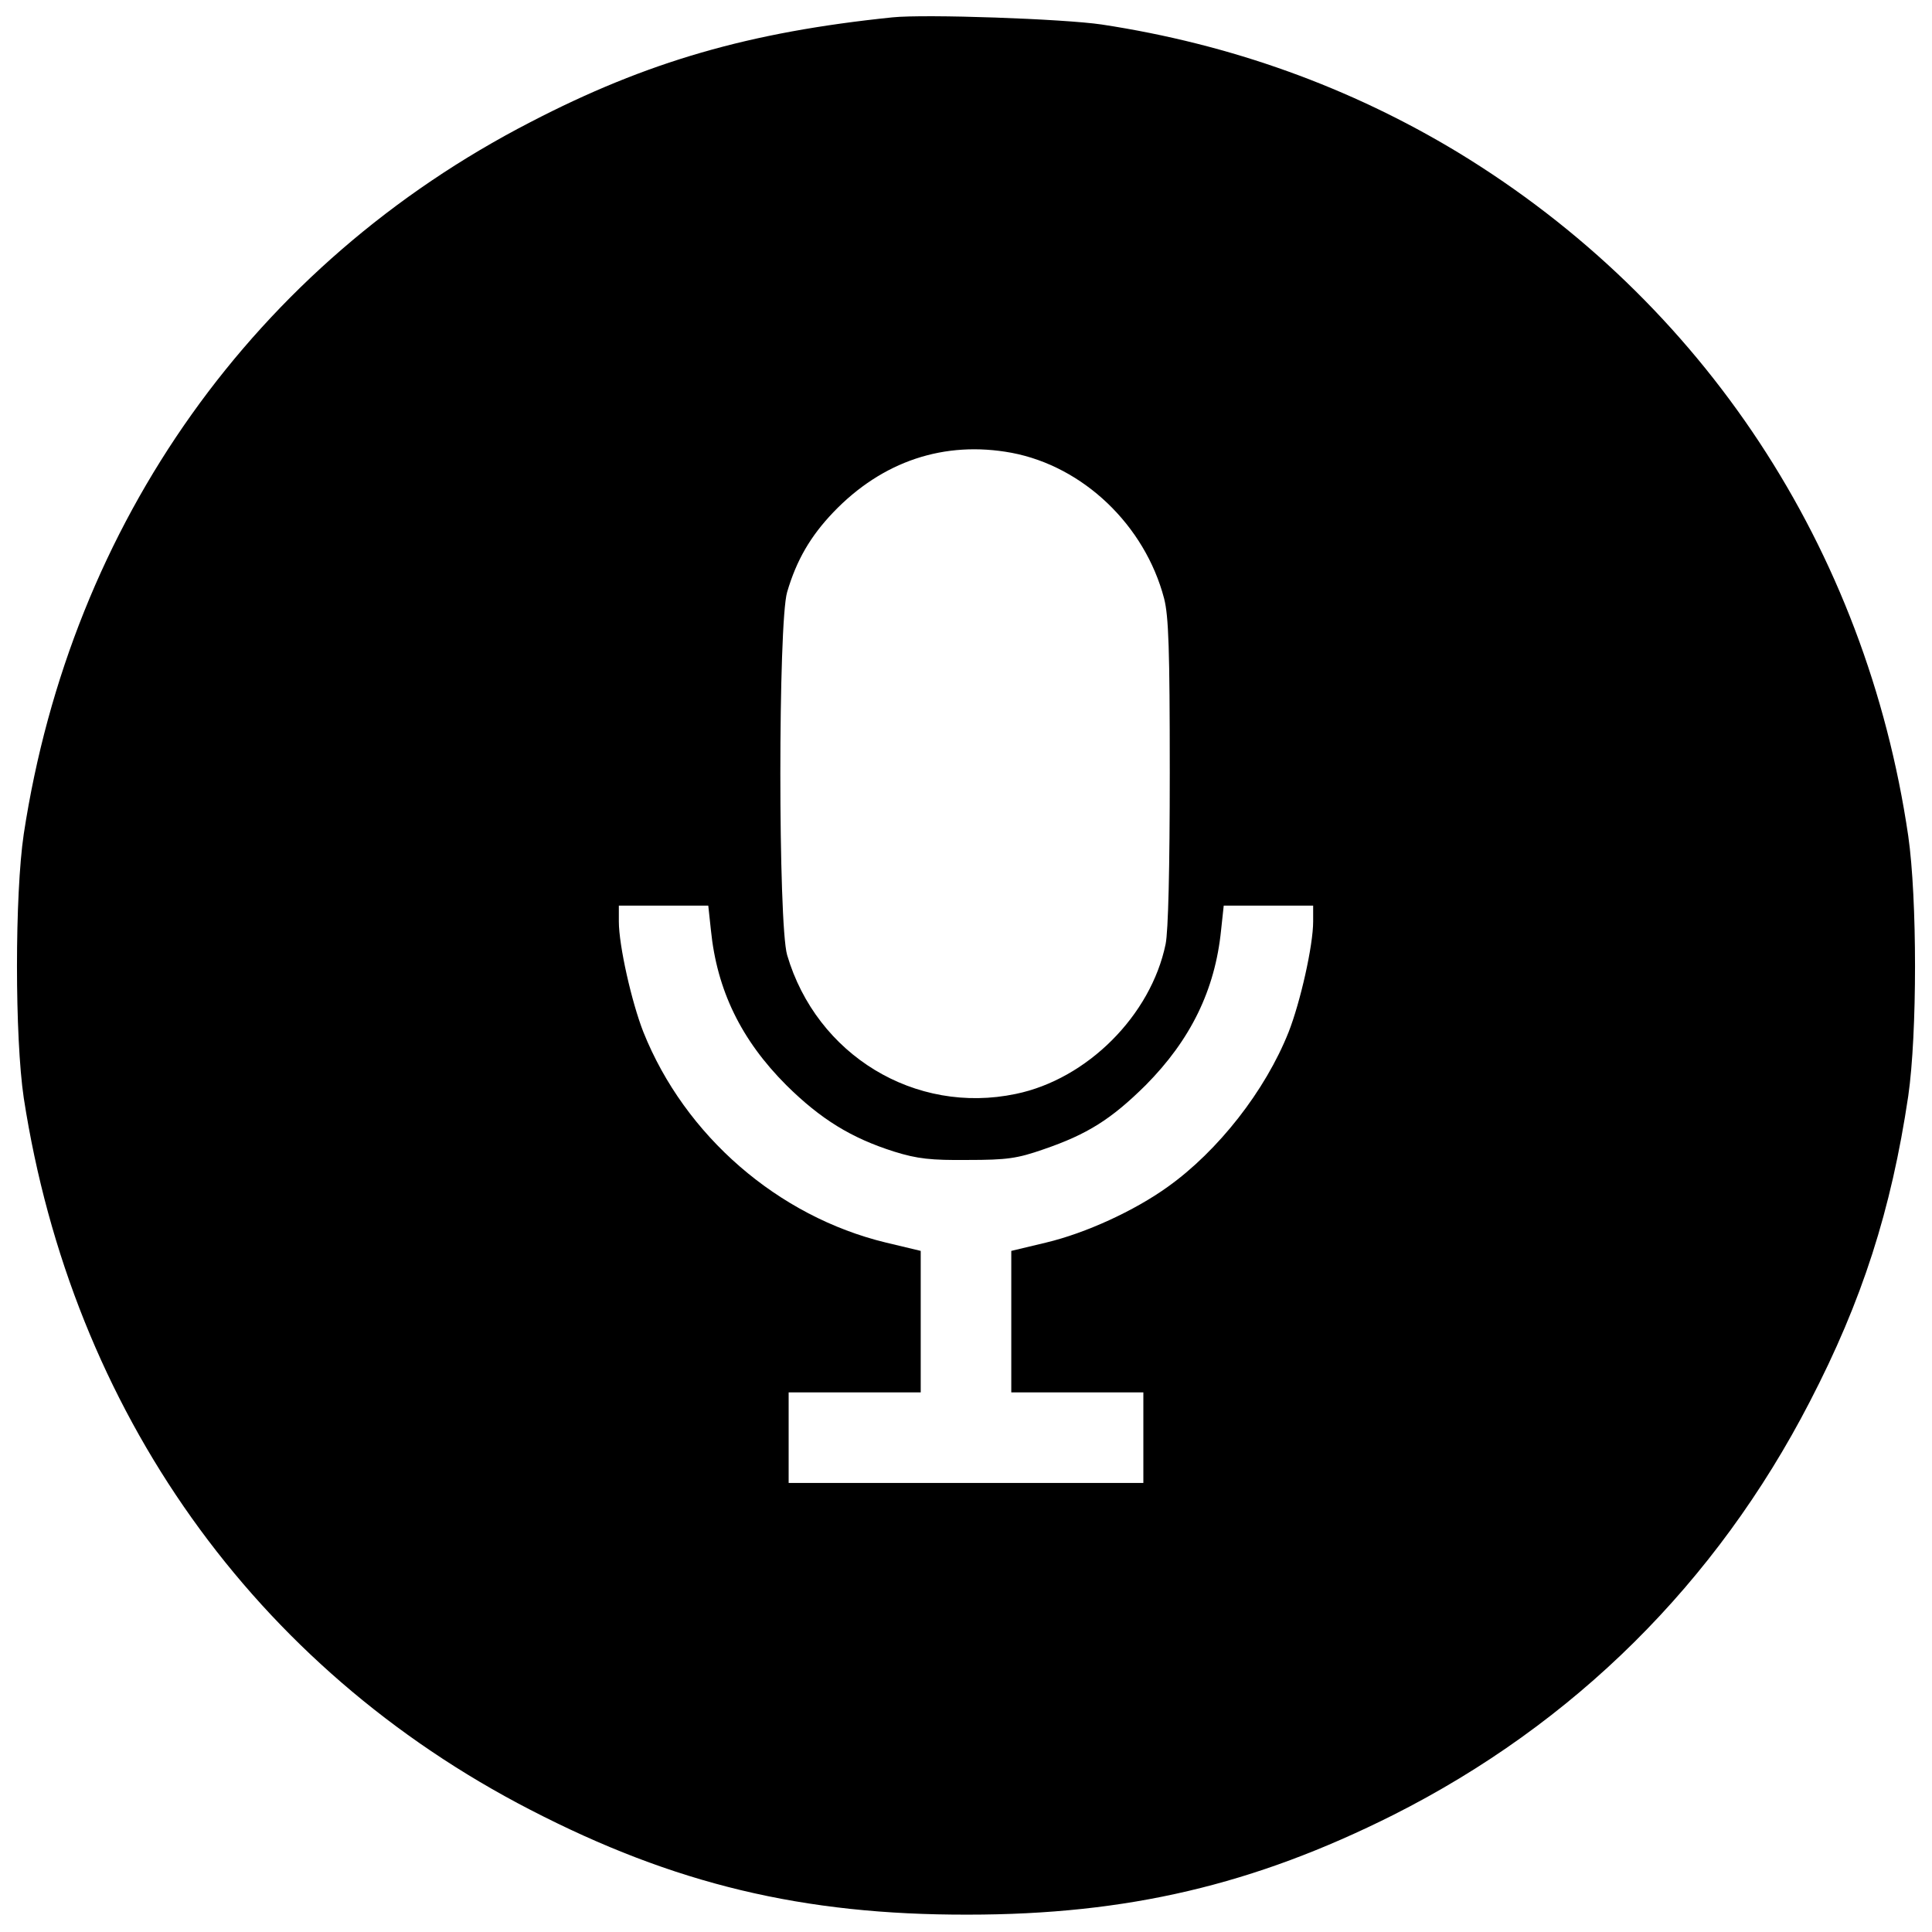
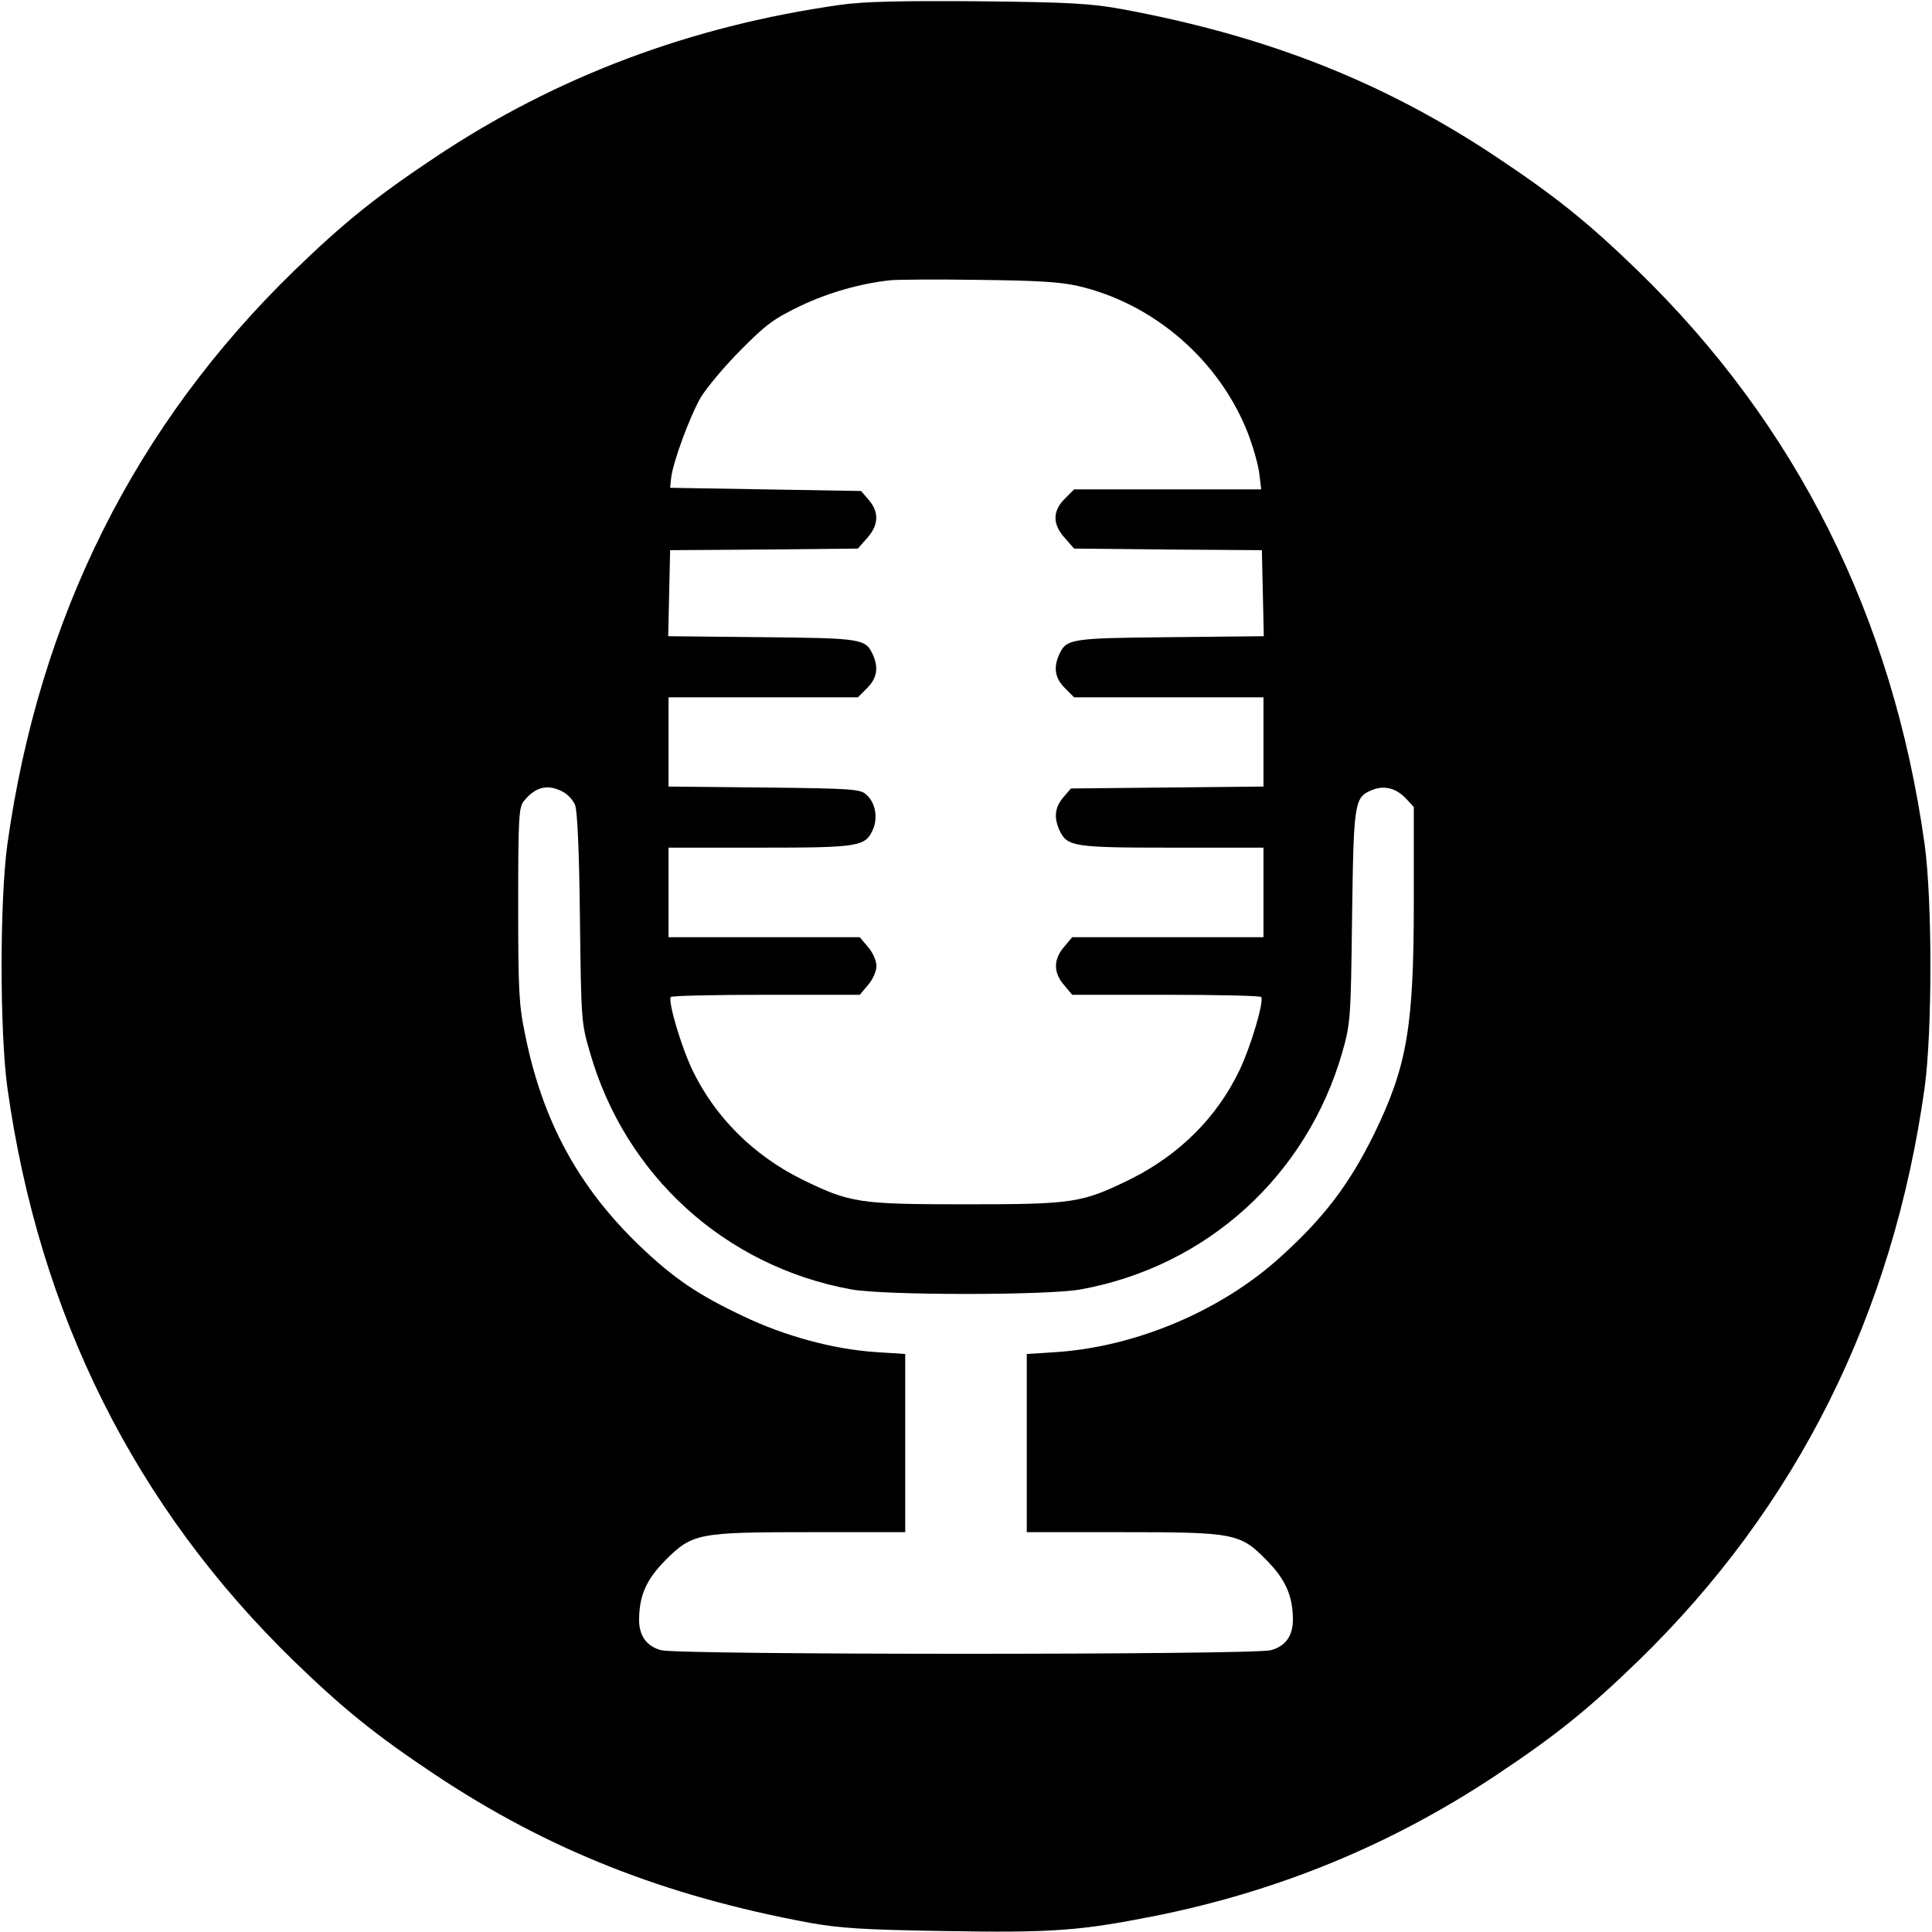
- <svg xmlns="http://www.w3.org/2000/svg" version="1.0" width="512pt" height="512pt" viewBox="0 0 512 512" preserveAspectRatio="xMidYMid meet">
-   <g transform="translate(0,512) scale(0.1,-0.1)" fill="#000000" stroke="none">
-     <path d="M2365 5074 c-379 -39 -650 -117 -960 -278 -729 -376 -1216 -1060 -1342 -1886 -24 -161 -24 -539 0 -700 128 -829 611 -1509 1342 -1886 381 -197 723 -279 1160 -278 423 0 758 79 1127 264 480 242 856 615 1104 1095 139 268 216 508 261 810 24 166 24 523 0 690 -112 762 -542 1415 -1193 1811 -286 173 -602 287 -944 339 -101 15 -468 28 -555 19z m316 -1154 c190 -36 353 -192 404 -386 12 -47 15 -134 15 -461 0 -255 -4 -421 -11 -455 -39 -189 -208 -358 -397 -397 -267 -56 -528 103 -606 368 -24 82 -24 881 0 962 25 85 62 148 122 211 130 136 295 191 473 158z m-797 -1265 c16 -159 80 -291 200 -411 91 -90 172 -140 286 -176 61 -19 97 -23 195 -22 104 0 131 4 200 28 117 40 180 80 271 170 119 120 184 252 200 411 l7 65 118 0 119 0 0 -42 c0 -64 -34 -214 -65 -293 -62 -156 -187 -315 -320 -410 -89 -64 -218 -123 -323 -148 l-92 -22 0 -187 0 -188 175 0 175 0 0 -120 0 -120 -470 0 -470 0 0 120 0 120 175 0 175 0 0 188 0 187 -92 22 c-286 69 -533 283 -643 558 -31 79 -65 229 -65 293 l0 42 119 0 118 0 7 -65z" />
+ <svg xmlns="http://www.w3.org/2000/svg" version="1.0" width="604pt" height="604pt" viewBox="0 0 604 604" preserveAspectRatio="xMidYMid meet">
+   <g transform="translate(0,604) scale(0.1,-0.1)" fill="#000000" stroke="none">
+     <path d="M2628 6025 c-468 -66 -889 -224 -1268 -477 -183 -122 -283 -202 -439 -353 -498 -483 -799 -1085 -898 -1795 -24 -175 -24 -585 0 -760 99 -710 400 -1312 898 -1795 156 -151 256 -231 439 -353 353 -235 717 -379 1170 -463 95 -17 167 -22 422 -26 339 -6 425 1 658 47 389 78 743 224 1070 442 183 122 283 202 439 353 498 483 799 1085 898 1795 24 175 24 585 0 760 -99 710 -400 1312 -898 1795 -156 151 -256 231 -439 353 -352 235 -717 379 -1170 463 -99 18 -161 22 -450 25 -246 2 -361 -1 -432 -11z m742 -879 c238 -55 443 -233 532 -462 16 -42 32 -98 35 -125 l6 -49 -292 0 -293 0 -29 -29 c-39 -39 -39 -80 0 -123 l29 -33 294 -3 293 -2 3 -134 3 -135 -293 -3 c-314 -3 -324 -5 -347 -55 -18 -40 -13 -73 18 -104 l29 -29 296 0 296 0 0 -140 0 -139 -301 -3 -301 -3 -24 -28 c-26 -31 -30 -62 -12 -102 24 -52 43 -55 353 -55 l285 0 0 -140 0 -140 -299 0 -299 0 -26 -31 c-33 -39 -33 -79 0 -118 l26 -31 293 0 c162 0 296 -3 298 -7 9 -15 -33 -156 -68 -229 -71 -148 -188 -264 -340 -340 -153 -75 -178 -79 -515 -79 -337 0 -362 4 -515 79 -150 75 -269 193 -340 340 -35 73 -77 214 -68 229 2 4 136 7 298 7 l293 0 26 31 c15 17 26 43 26 59 0 16 -11 42 -26 59 l-26 31 -299 0 -299 0 0 140 0 140 285 0 c314 0 331 3 355 59 15 37 6 83 -22 107 -18 17 -44 19 -319 22 l-299 3 0 139 0 140 296 0 296 0 29 29 c31 31 36 64 18 104 -23 50 -33 52 -347 55 l-293 3 3 135 3 134 293 2 294 3 29 33 c36 40 38 81 5 119 l-24 28 -299 5 -298 5 3 30 c6 51 58 192 93 253 19 31 75 98 125 148 78 79 104 98 185 137 88 42 189 71 284 81 22 2 146 3 275 1 179 -2 253 -6 310 -19z m-1611 -1581 c16 -8 33 -27 39 -42 7 -18 13 -149 15 -353 4 -317 4 -327 31 -419 110 -386 423 -670 817 -742 103 -19 615 -19 718 0 395 72 707 356 818 743 25 90 26 102 30 423 5 359 7 372 62 395 39 16 76 6 107 -27 l24 -26 0 -296 c0 -392 -21 -514 -124 -726 -77 -156 -155 -260 -291 -383 -185 -169 -452 -282 -702 -299 l-93 -6 0 -279 0 -278 293 0 c357 0 374 -3 457 -88 59 -60 81 -110 82 -183 1 -52 -23 -86 -69 -98 -52 -15 -1854 -15 -1906 0 -46 12 -70 46 -69 98 1 74 23 123 82 183 85 85 102 88 457 88 l293 0 0 278 0 279 -92 6 c-134 9 -284 50 -414 112 -142 67 -217 118 -323 219 -193 185 -306 393 -360 665 -19 91 -21 139 -21 405 0 270 2 303 18 322 36 44 74 54 121 29z" />
  </g>
</svg>
